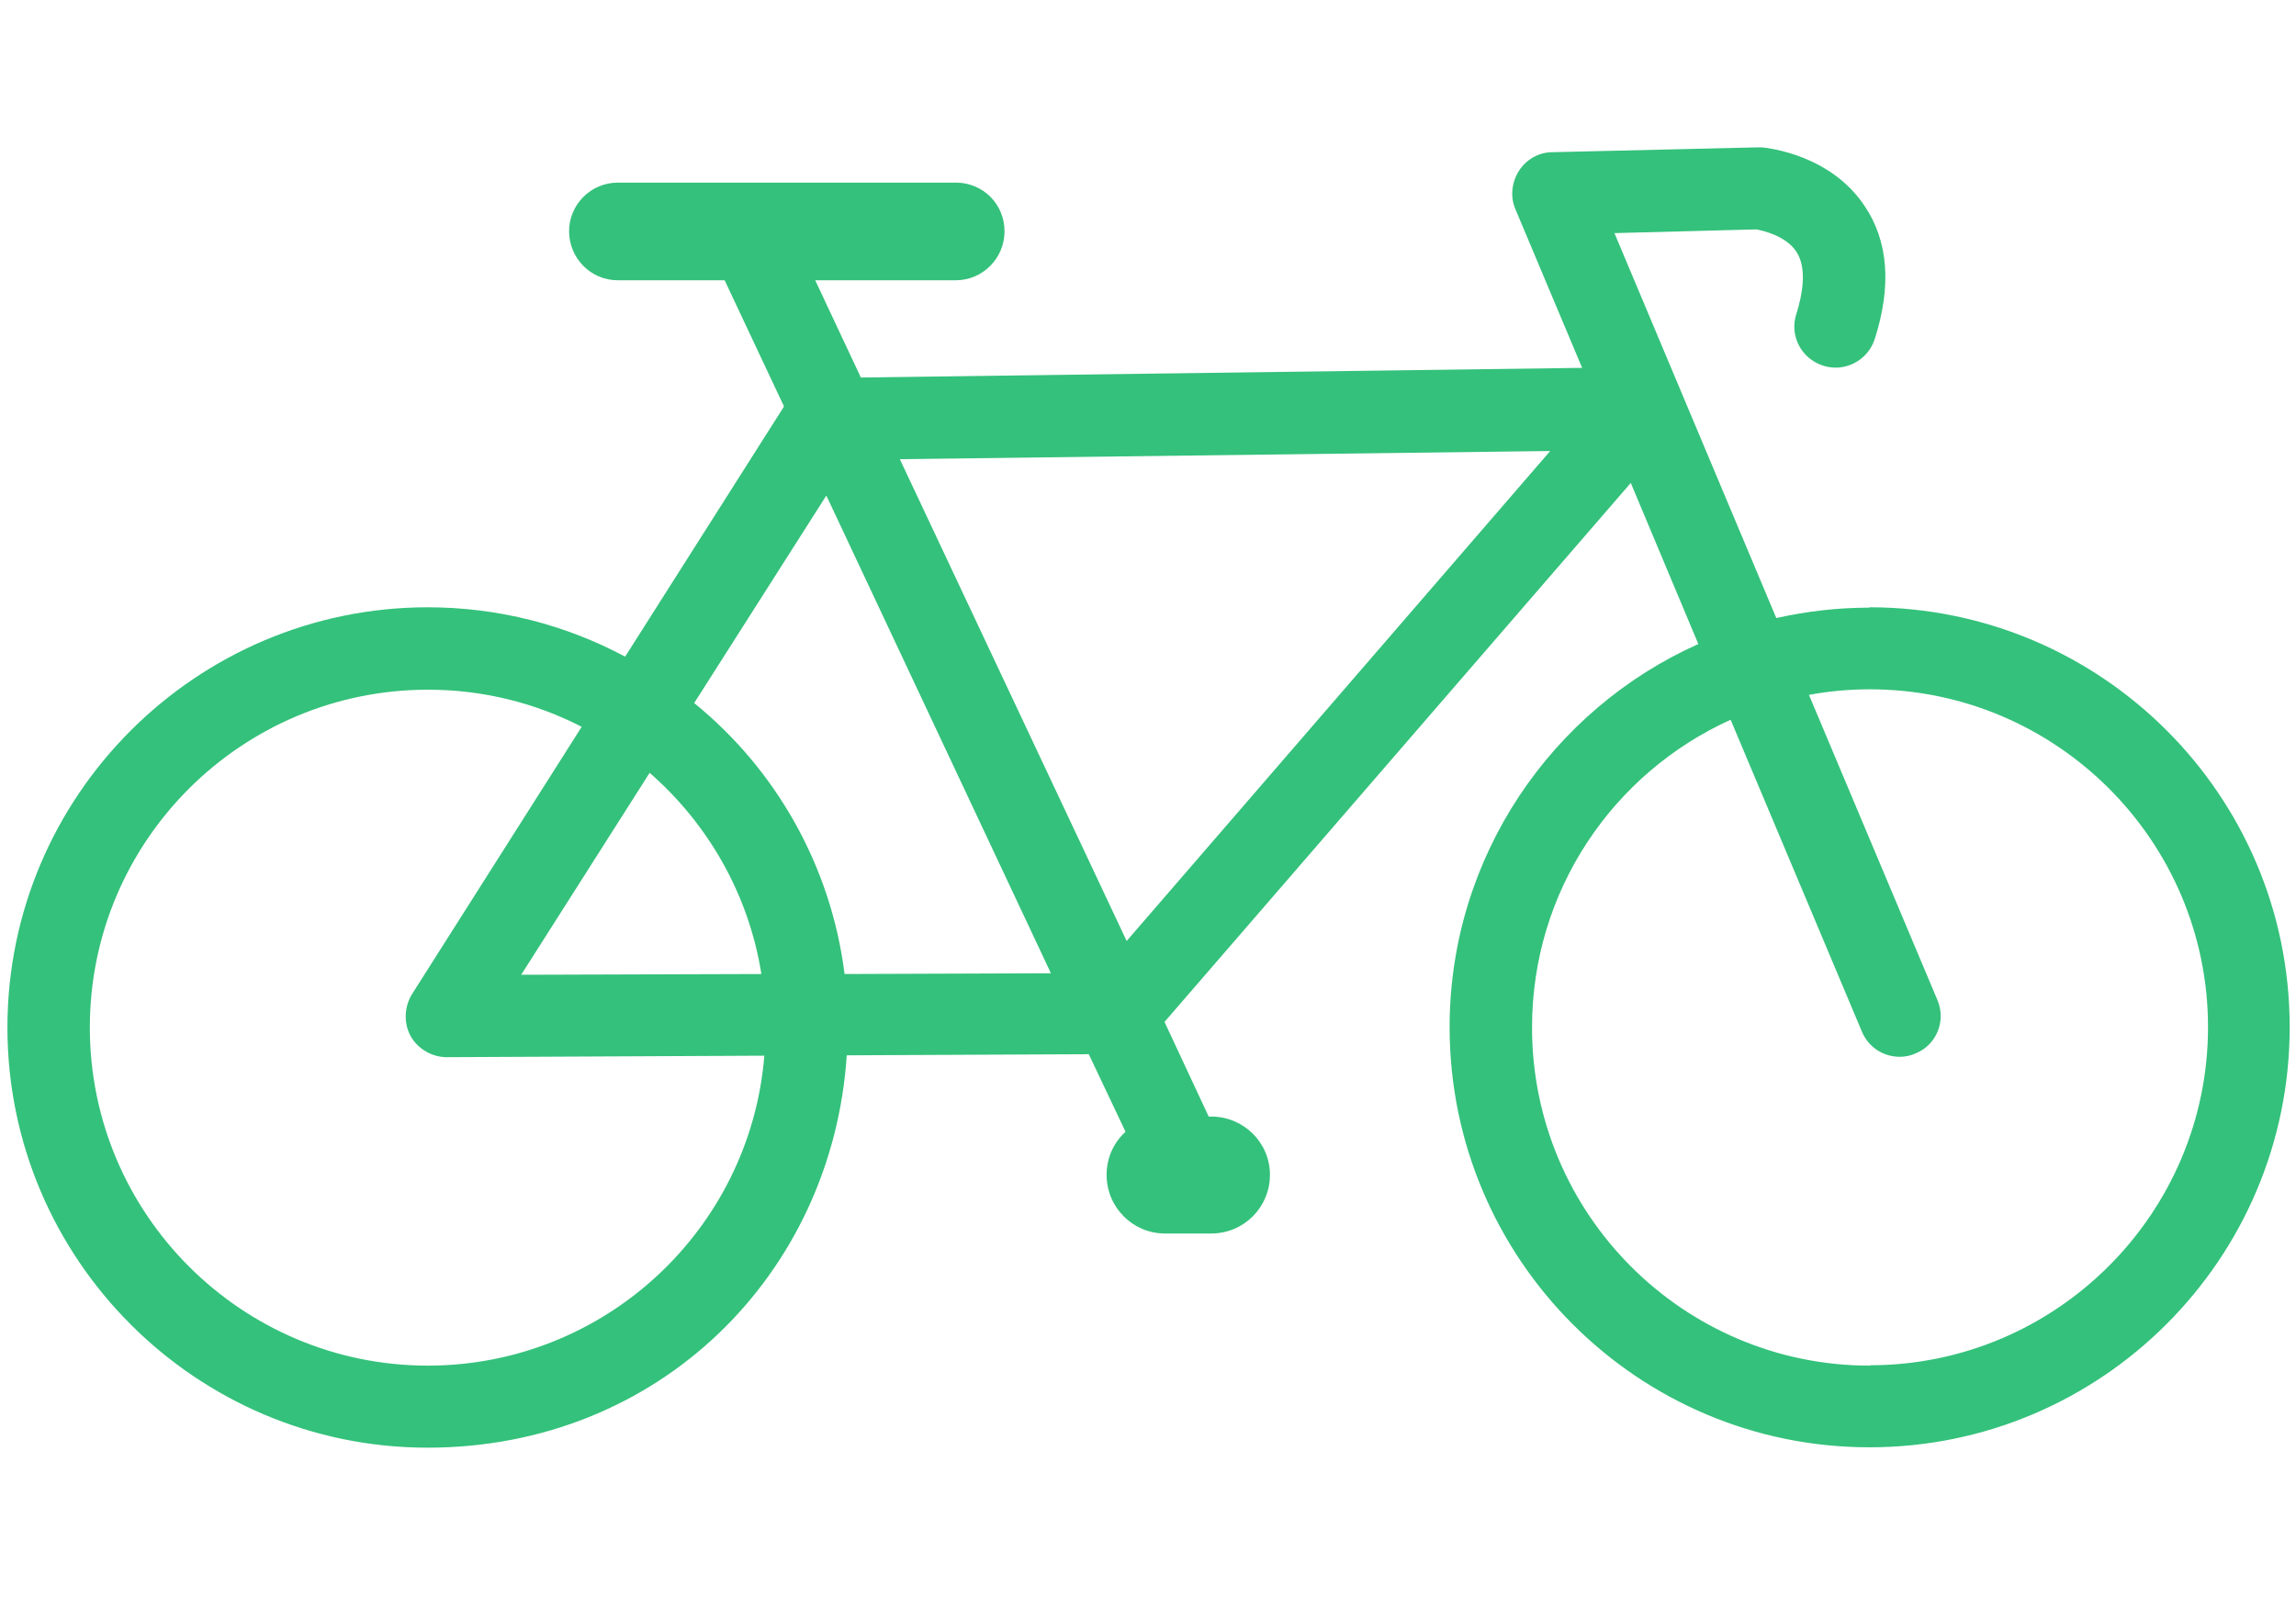
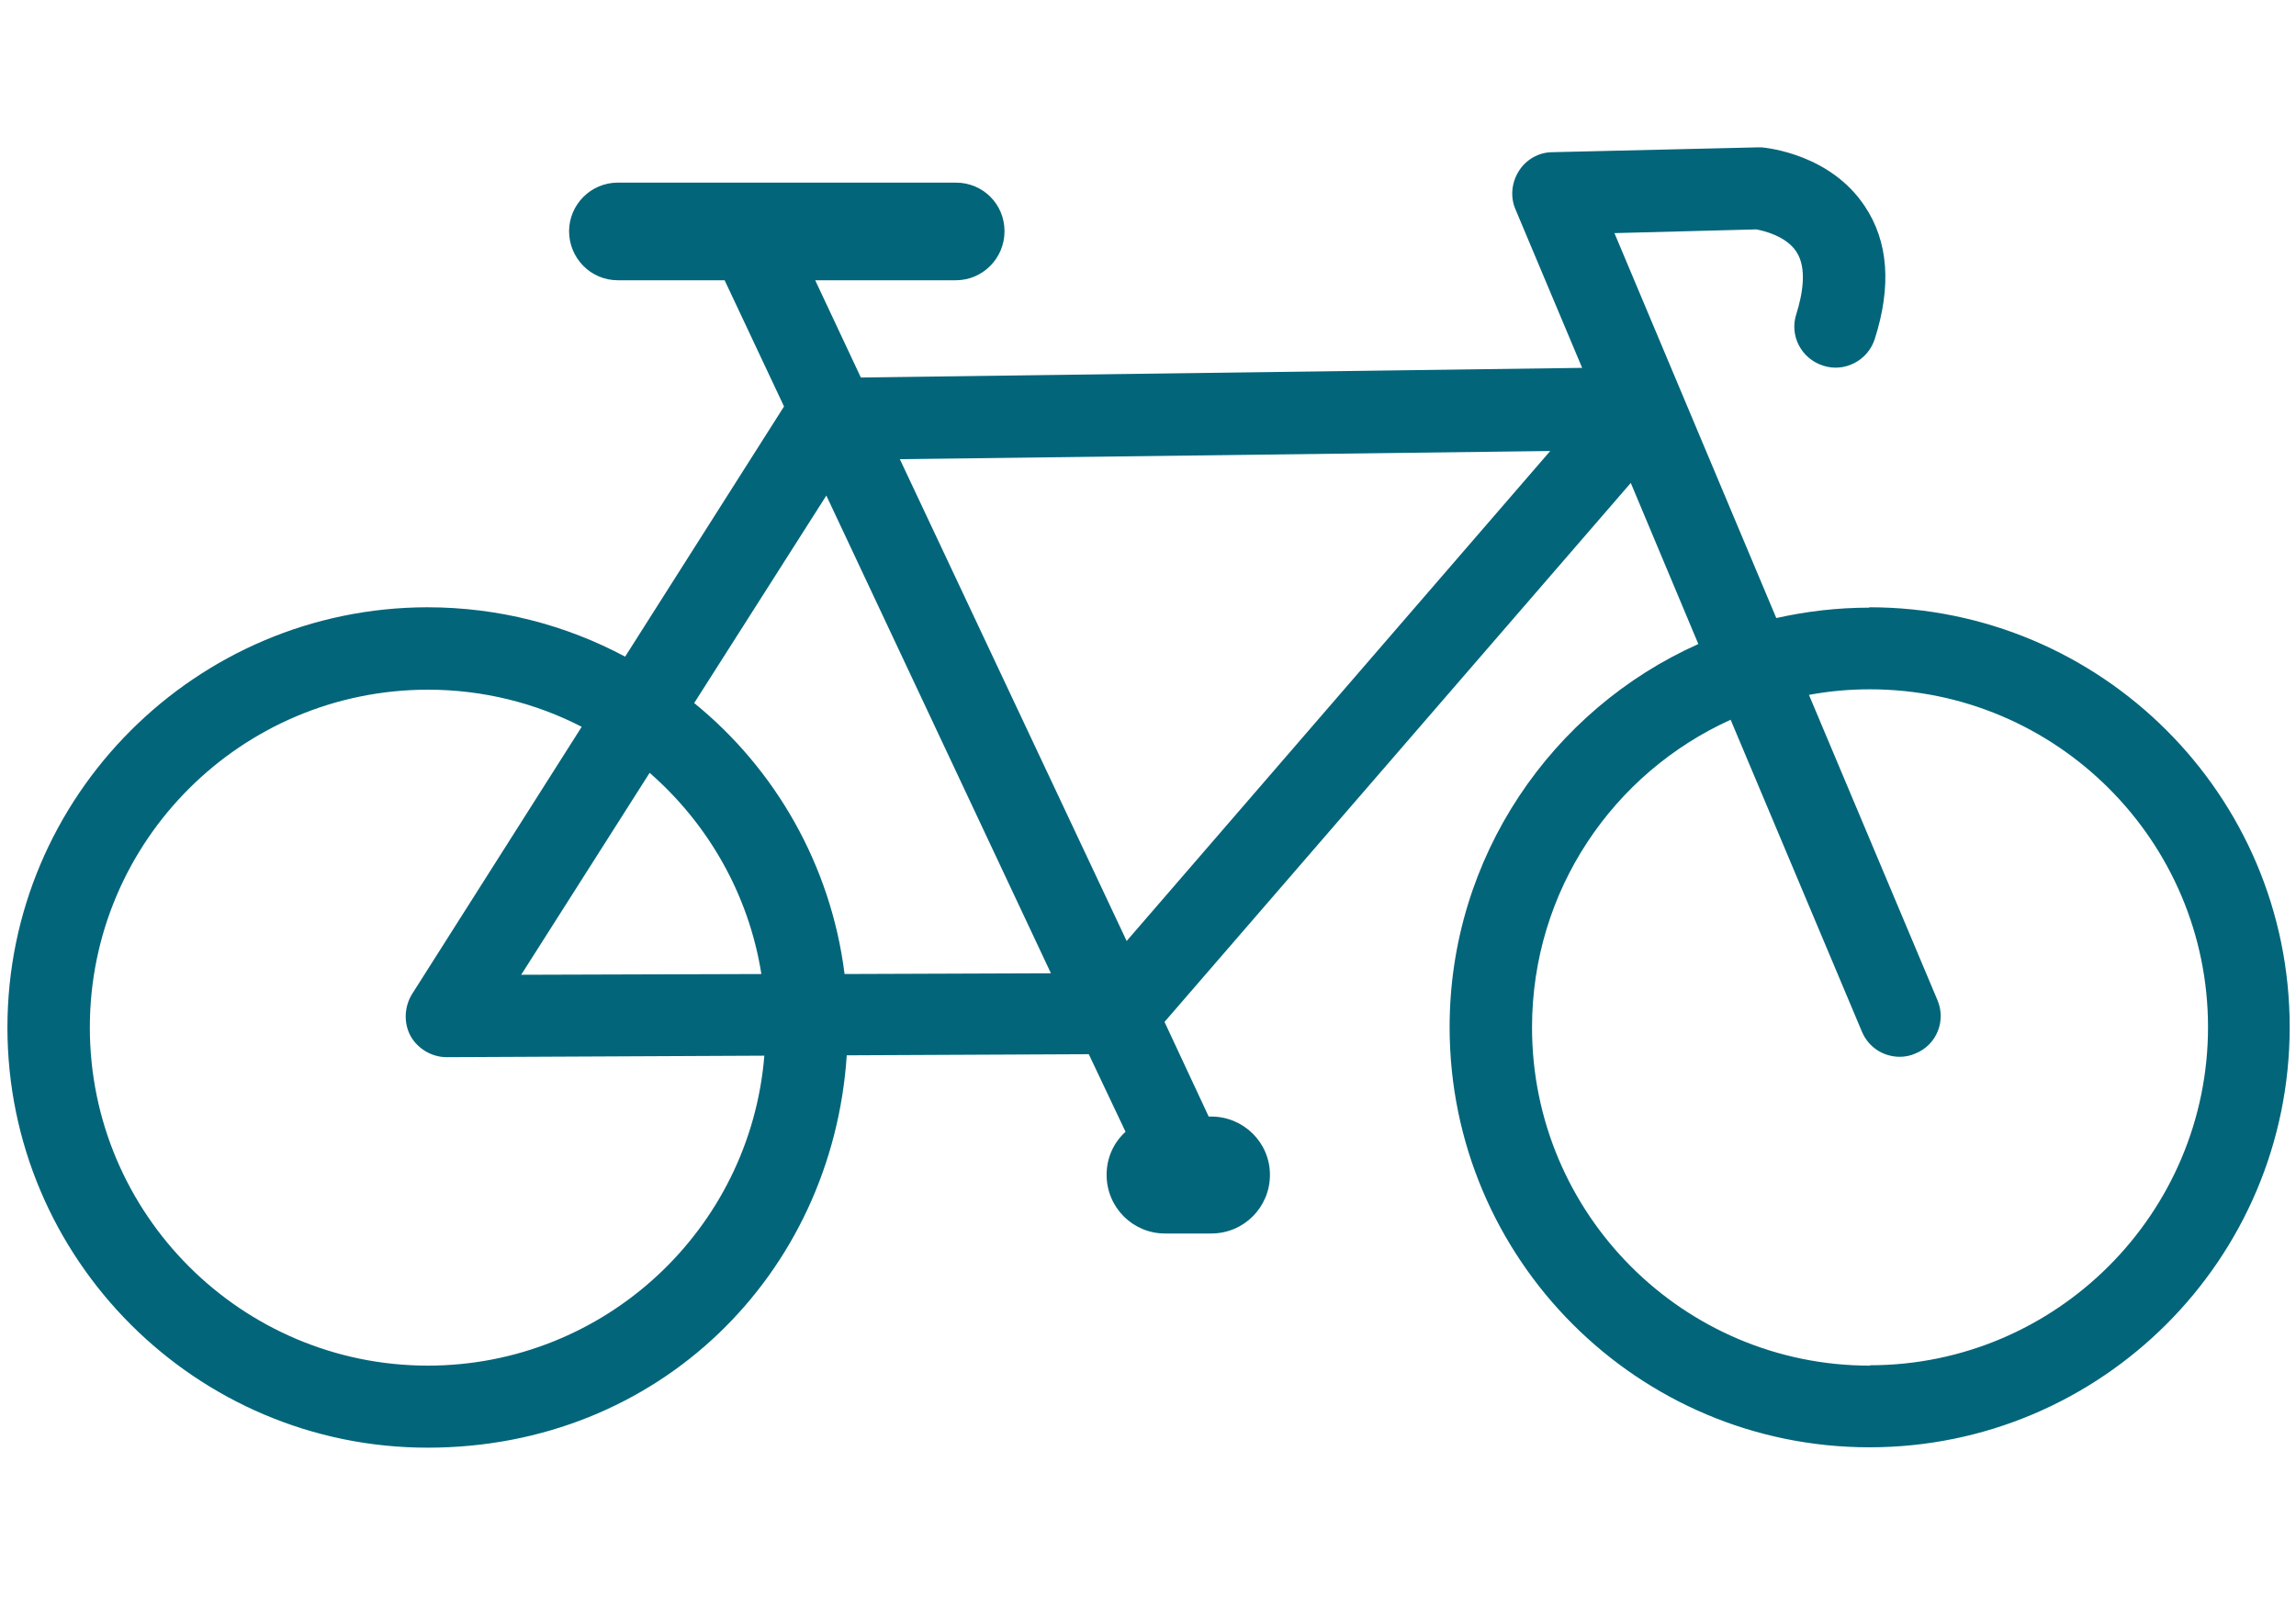
<svg xmlns="http://www.w3.org/2000/svg" id="Ebene_1" data-name="Ebene 1" viewBox="0 0 61.85 43">
  <defs>
    <style>
      .cls-1 {
-         fill: #34c17b;
+       fill: #03657a;
      }
    </style>
  </defs>
  <path class="cls-1" d="m50.36,16.37c-.87,0-1.7.1-2.51.28l-4.36-10.37,3.82-.1c.17.03.8.17,1.08.6.3.45.16,1.17,0,1.68-.19.58.13,1.2.72,1.39.57.19,1.2-.13,1.39-.71.46-1.43.37-2.64-.27-3.59-.92-1.38-2.58-1.56-2.77-1.58h-.12l-5.52.13c-.37,0-.71.2-.9.5-.2.31-.24.7-.1,1.03l1.8,4.28-19.43.26-1.23-2.62h3.79c.72,0,1.31-.59,1.31-1.32s-.58-1.31-1.31-1.31h-9.11c-.72,0-1.31.59-1.31,1.31s.58,1.32,1.31,1.32h2.88l1.6,3.4-4.28,6.74c-1.59-.85-3.4-1.33-5.33-1.33C5.28,16.37.2,21.44.2,27.68s5.08,11.32,11.32,11.32,10.9-4.68,11.29-10.57l6.52-.03.99,2.09c-.32.29-.51.7-.51,1.16,0,.88.71,1.58,1.57,1.58h1.25c.88,0,1.58-.71,1.58-1.58s-.71-1.57-1.58-1.57h-.07l-1.19-2.55,12.56-14.52,1.82,4.34c-3.94,1.76-6.7,5.73-6.7,10.32,0,6.25,5.07,11.32,11.31,11.32s11.32-5.07,11.32-11.32-5.08-11.31-11.32-11.31Zm-32.86,4.45c1.57,1.37,2.67,3.27,3.01,5.42l-6.47.02,3.46-5.44Zm-5.97,15.97c-5.02,0-9.11-4.08-9.11-9.11s4.09-9.1,9.11-9.1c1.48,0,2.9.36,4.14,1l-4.57,7.2c-.21.34-.23.78-.04,1.13.19.34.57.57.97.57l8.56-.04c-.38,4.68-4.3,8.35-9.07,8.35Zm11.22-10.56c-.37-2.93-1.87-5.52-4.05-7.29l3.56-5.59,6.05,12.87-5.56.02Zm7.6-.88l-6.11-12.98,17.52-.22-11.41,13.2Zm20.02,11.44c-5.02,0-9.1-4.08-9.1-9.11,0-3.69,2.19-6.86,5.35-8.29l3.54,8.41c.18.42.58.67,1.02.67.14,0,.29-.03.42-.09.57-.23.83-.88.59-1.44l-3.46-8.22c.53-.1,1.08-.15,1.64-.15,5.02,0,9.11,4.08,9.11,9.1s-4.09,9.11-9.11,9.11Z" />
</svg>
